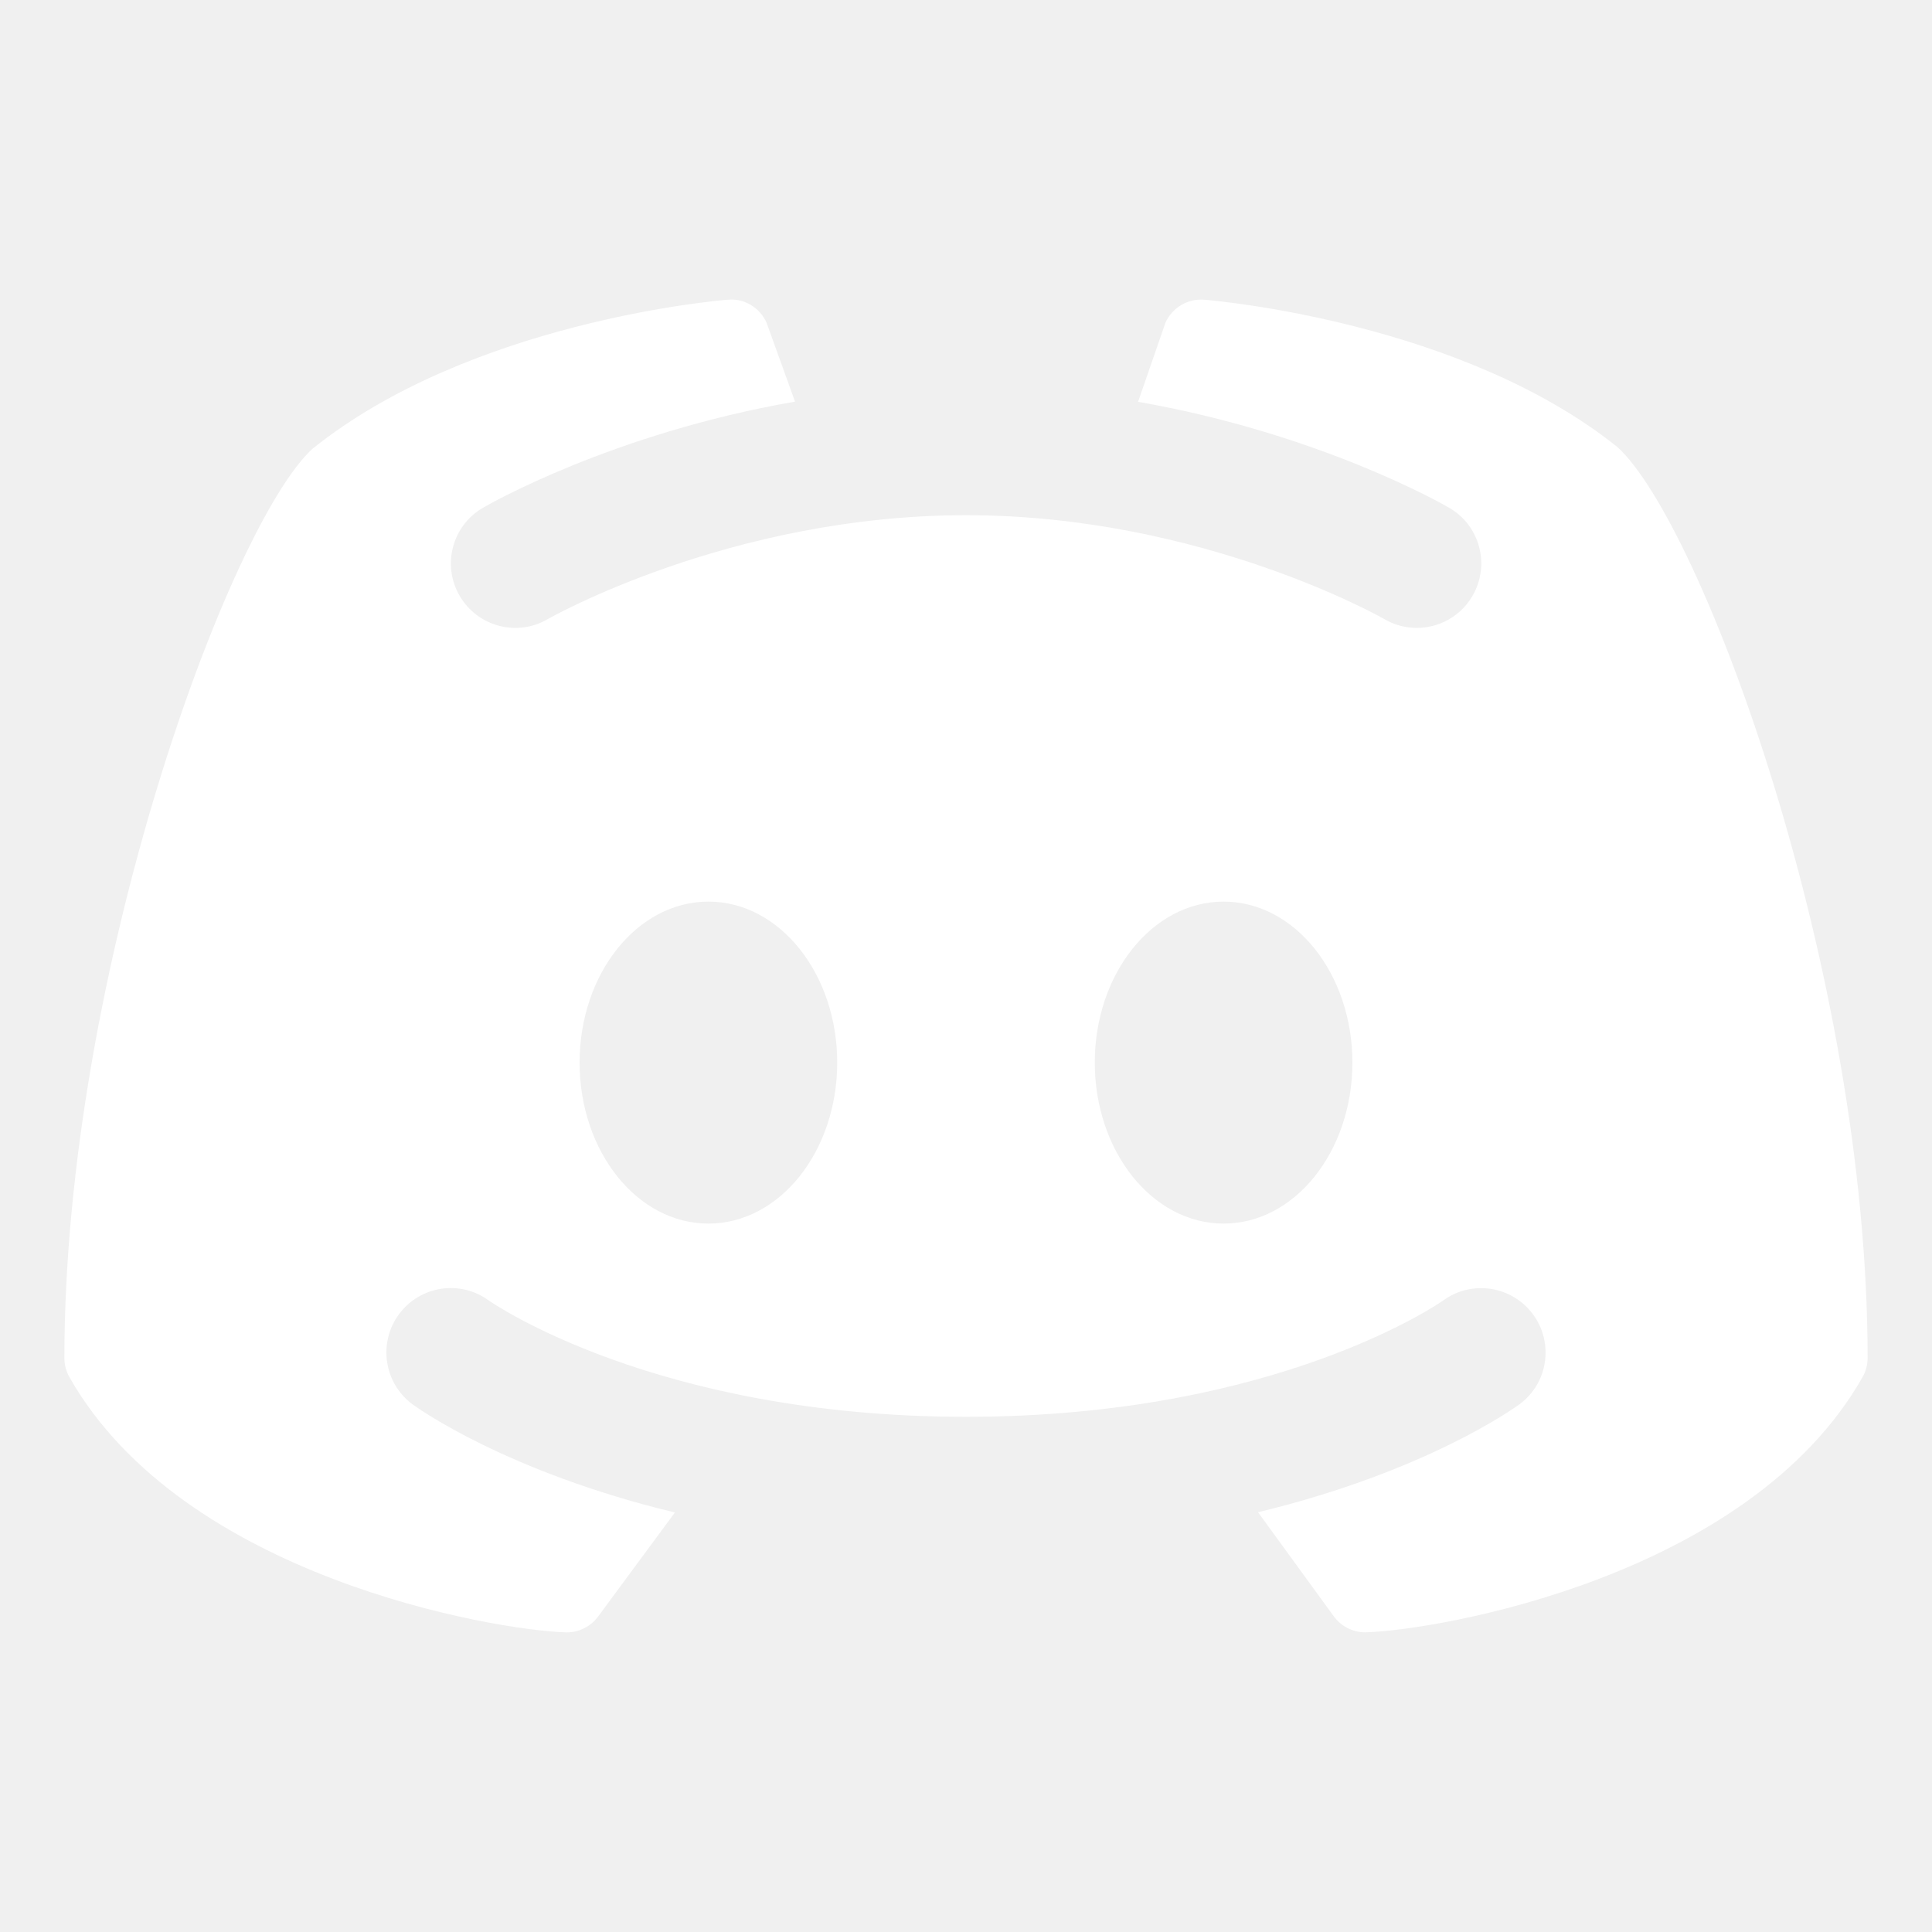
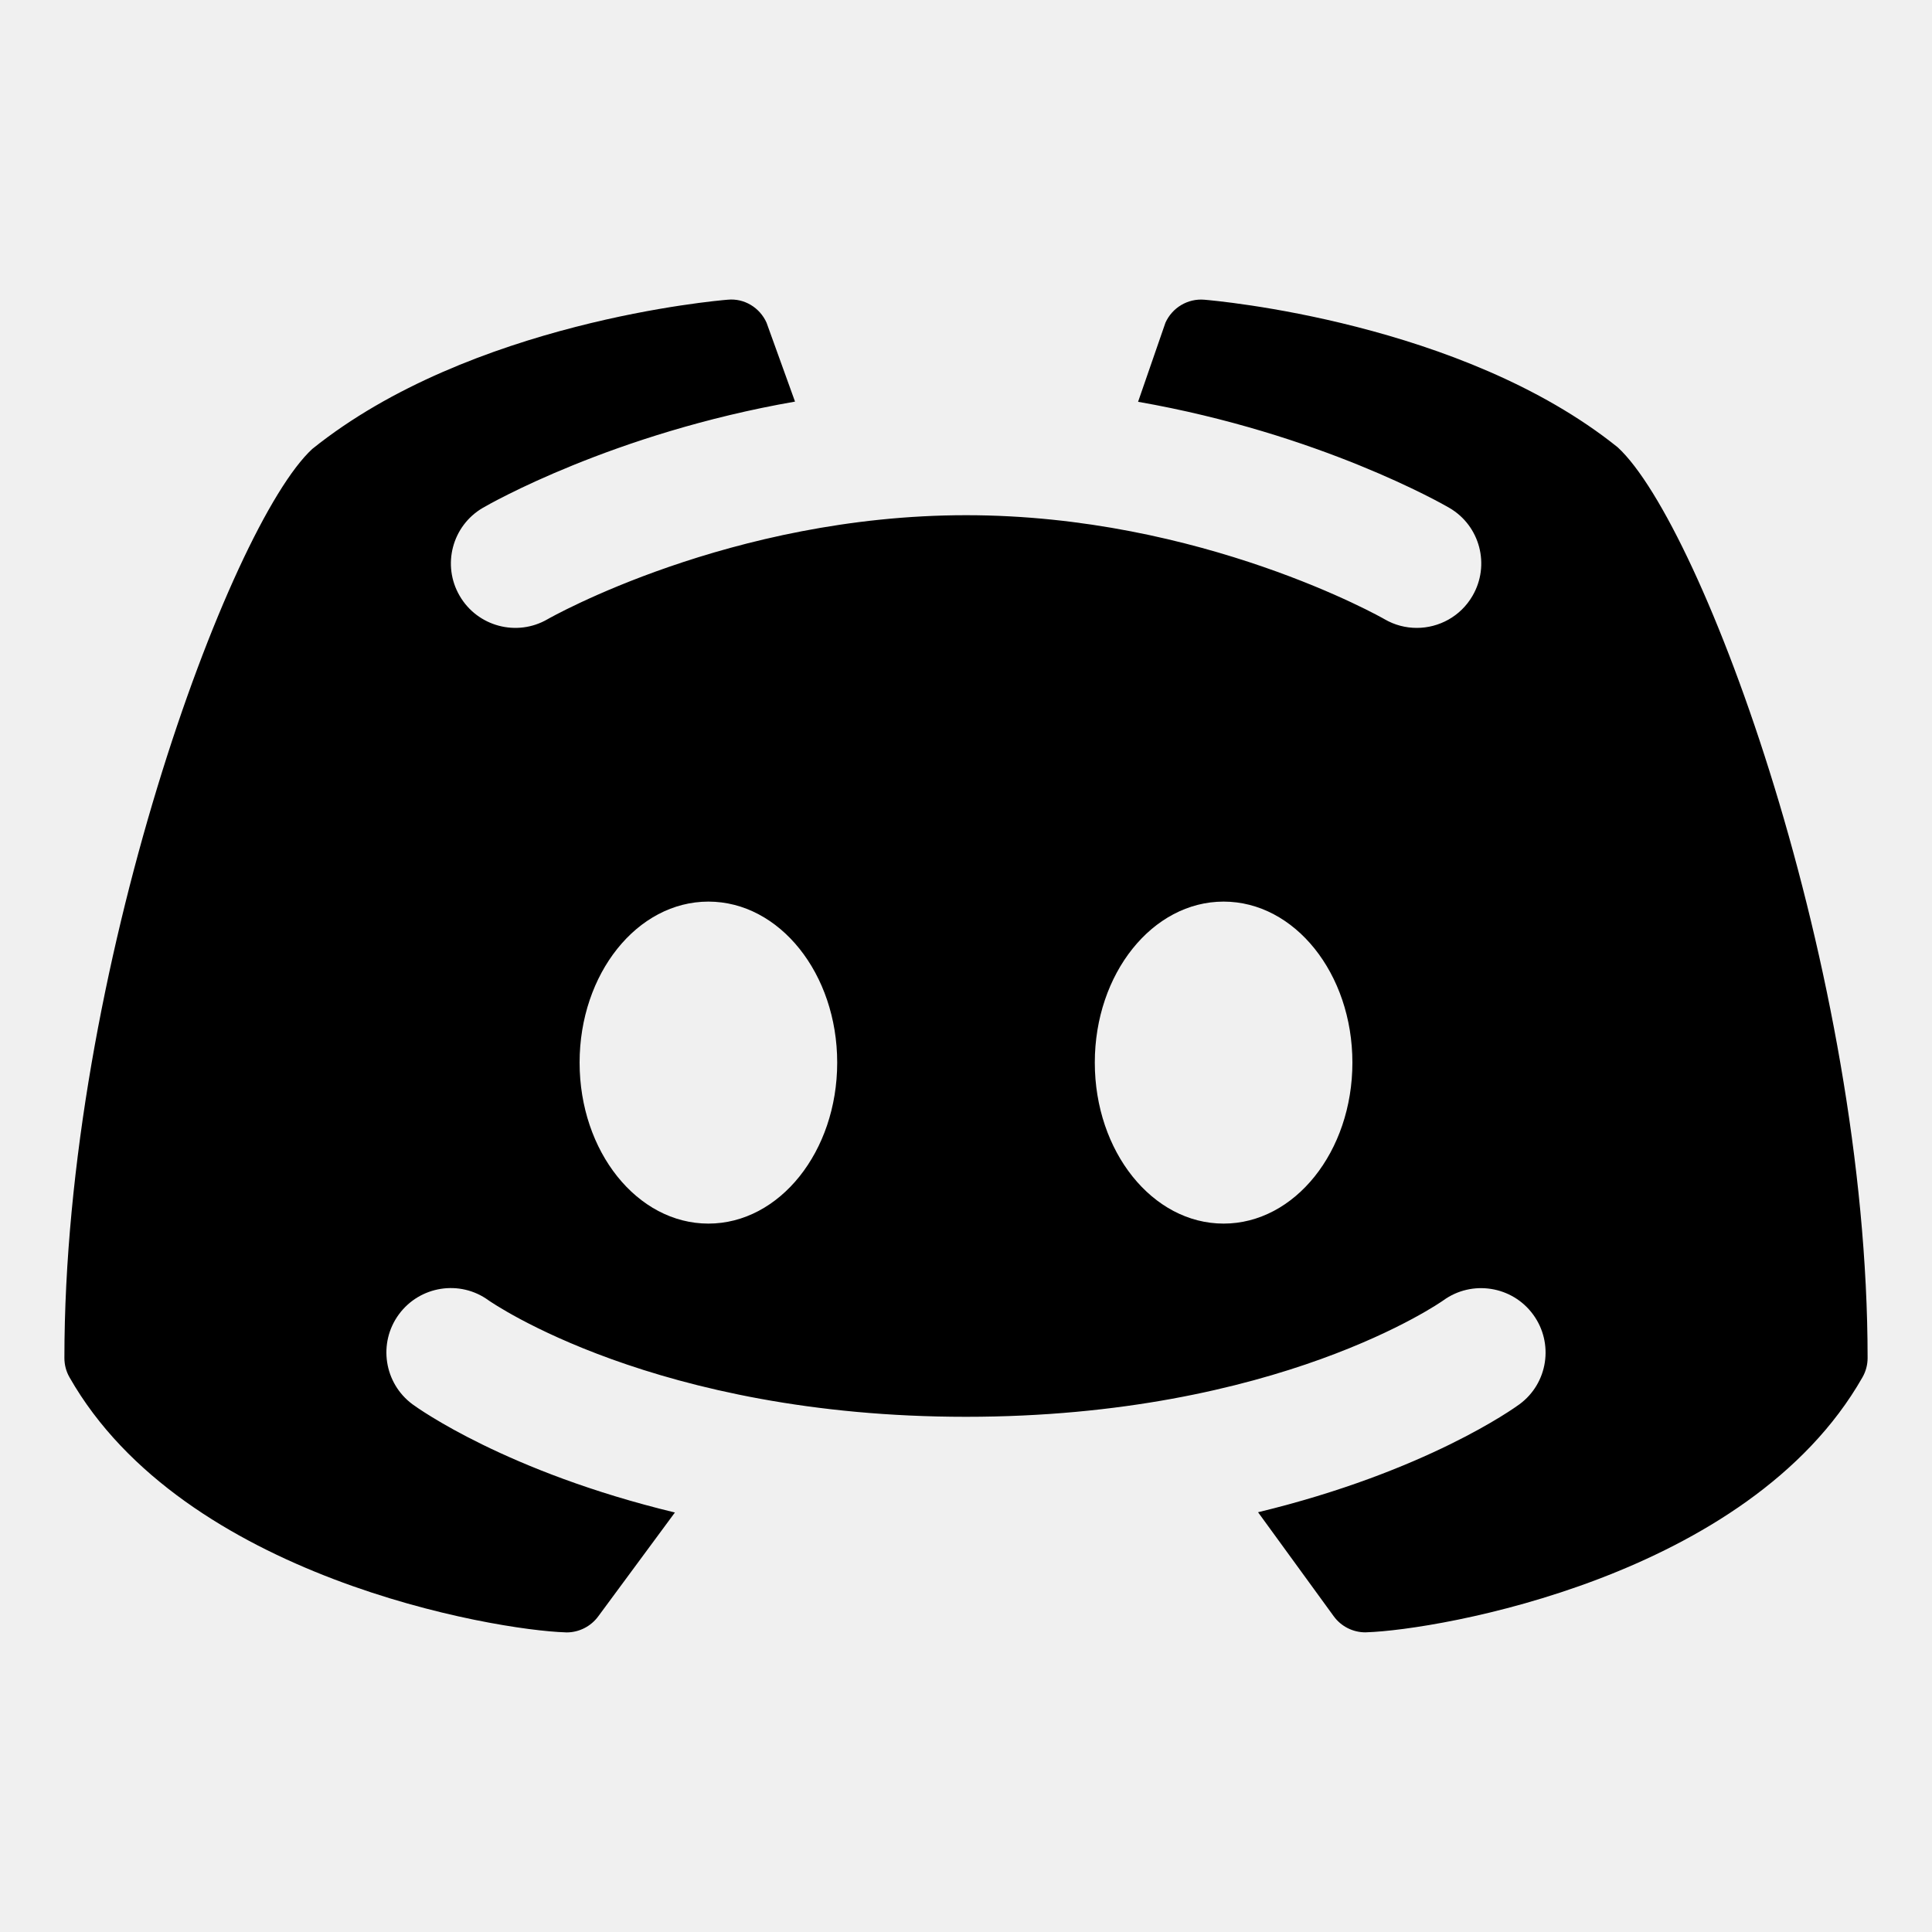
<svg xmlns="http://www.w3.org/2000/svg" width="30" height="30" viewBox="0 0 30 30" fill="none">
-   <path d="M25.12 6.946C22.696 4.998 18.863 4.668 18.701 4.654C18.445 4.632 18.202 4.777 18.097 5.011C18.093 5.019 17.879 5.64 17.672 6.239C20.489 6.732 22.403 7.826 22.505 7.886C22.983 8.164 23.143 8.777 22.864 9.254C22.679 9.572 22.344 9.75 22 9.75C21.829 9.75 21.657 9.707 21.499 9.615C21.471 9.598 18.663 8 15.002 8C11.34 8 8.531 9.599 8.503 9.615C8.026 9.892 7.414 9.729 7.137 9.251C6.86 8.775 7.021 8.164 7.497 7.886C7.599 7.826 9.52 6.728 12.345 6.236C12.127 5.63 11.907 5.019 11.903 5.011C11.798 4.776 11.555 4.628 11.299 4.654C11.137 4.667 7.304 4.997 4.848 6.972C3.564 8.158 1 15.092 1 21.087C1 21.193 1.027 21.296 1.08 21.388C2.851 24.498 7.679 25.312 8.779 25.347C8.786 25.348 8.792 25.348 8.798 25.348C8.992 25.348 9.175 25.255 9.29 25.098L10.48 23.486C7.87 22.857 6.49 21.868 6.407 21.807C5.963 21.48 5.867 20.854 6.194 20.409C6.52 19.966 7.144 19.868 7.588 20.193C7.625 20.217 10.172 22 15 22C19.847 22 22.387 20.21 22.412 20.192C22.856 19.87 23.482 19.967 23.807 20.413C24.131 20.857 24.037 21.479 23.595 21.805C23.512 21.866 22.139 22.853 19.535 23.482L20.71 25.097C20.825 25.255 21.008 25.347 21.202 25.347C21.209 25.347 21.215 25.347 21.221 25.346C22.322 25.311 27.15 24.497 28.92 21.387C28.973 21.295 29 21.192 29 21.086C29 15.092 26.436 8.158 25.12 6.946ZM11 19C9.895 19 9 17.881 9 16.5C9 15.119 9.895 14 11 14C12.105 14 13 15.119 13 16.5C13 17.881 12.105 19 11 19ZM19 19C17.895 19 17 17.881 17 16.5C17 15.119 17.895 14 19 14C20.105 14 21 15.119 21 16.5C21 17.881 20.105 19 19 19Z" fill="white" />
+   <path d="M25.12 6.946C22.696 4.998 18.863 4.668 18.701 4.654C18.445 4.632 18.202 4.777 18.097 5.011C18.093 5.019 17.879 5.64 17.672 6.239C20.489 6.732 22.403 7.826 22.505 7.886C22.983 8.164 23.143 8.777 22.864 9.254C22.679 9.572 22.344 9.75 22 9.75C21.829 9.75 21.657 9.707 21.499 9.615C21.471 9.598 18.663 8 15.002 8C11.34 8 8.531 9.599 8.503 9.615C8.026 9.892 7.414 9.729 7.137 9.251C6.86 8.775 7.021 8.164 7.497 7.886C7.599 7.826 9.52 6.728 12.345 6.236C12.127 5.63 11.907 5.019 11.903 5.011C11.798 4.776 11.555 4.628 11.299 4.654C11.137 4.667 7.304 4.997 4.848 6.972C3.564 8.158 1 15.092 1 21.087C1 21.193 1.027 21.296 1.08 21.388C2.851 24.498 7.679 25.312 8.779 25.347C8.786 25.348 8.792 25.348 8.798 25.348C8.992 25.348 9.175 25.255 9.29 25.098L10.48 23.486C7.87 22.857 6.49 21.868 6.407 21.807C5.963 21.48 5.867 20.854 6.194 20.409C6.52 19.966 7.144 19.868 7.588 20.193C7.625 20.217 10.172 22 15 22C19.847 22 22.387 20.21 22.412 20.192C22.856 19.87 23.482 19.967 23.807 20.413C24.131 20.857 24.037 21.479 23.595 21.805C23.512 21.866 22.139 22.853 19.535 23.482L20.71 25.097C20.825 25.255 21.008 25.347 21.202 25.347C21.209 25.347 21.215 25.347 21.221 25.346C22.322 25.311 27.15 24.497 28.92 21.387C28.973 21.295 29 21.192 29 21.086C29 15.092 26.436 8.158 25.12 6.946ZM11 19C9.895 19 9 17.881 9 16.5C9 15.119 9.895 14 11 14C12.105 14 13 15.119 13 16.5C13 17.881 12.105 19 11 19ZM19 19C17.895 19 17 17.881 17 16.5C17 15.119 17.895 14 19 14C20.105 14 21 15.119 21 16.5C21 17.881 20.105 19 19 19Z" fill="currentColor" />
</svg>
